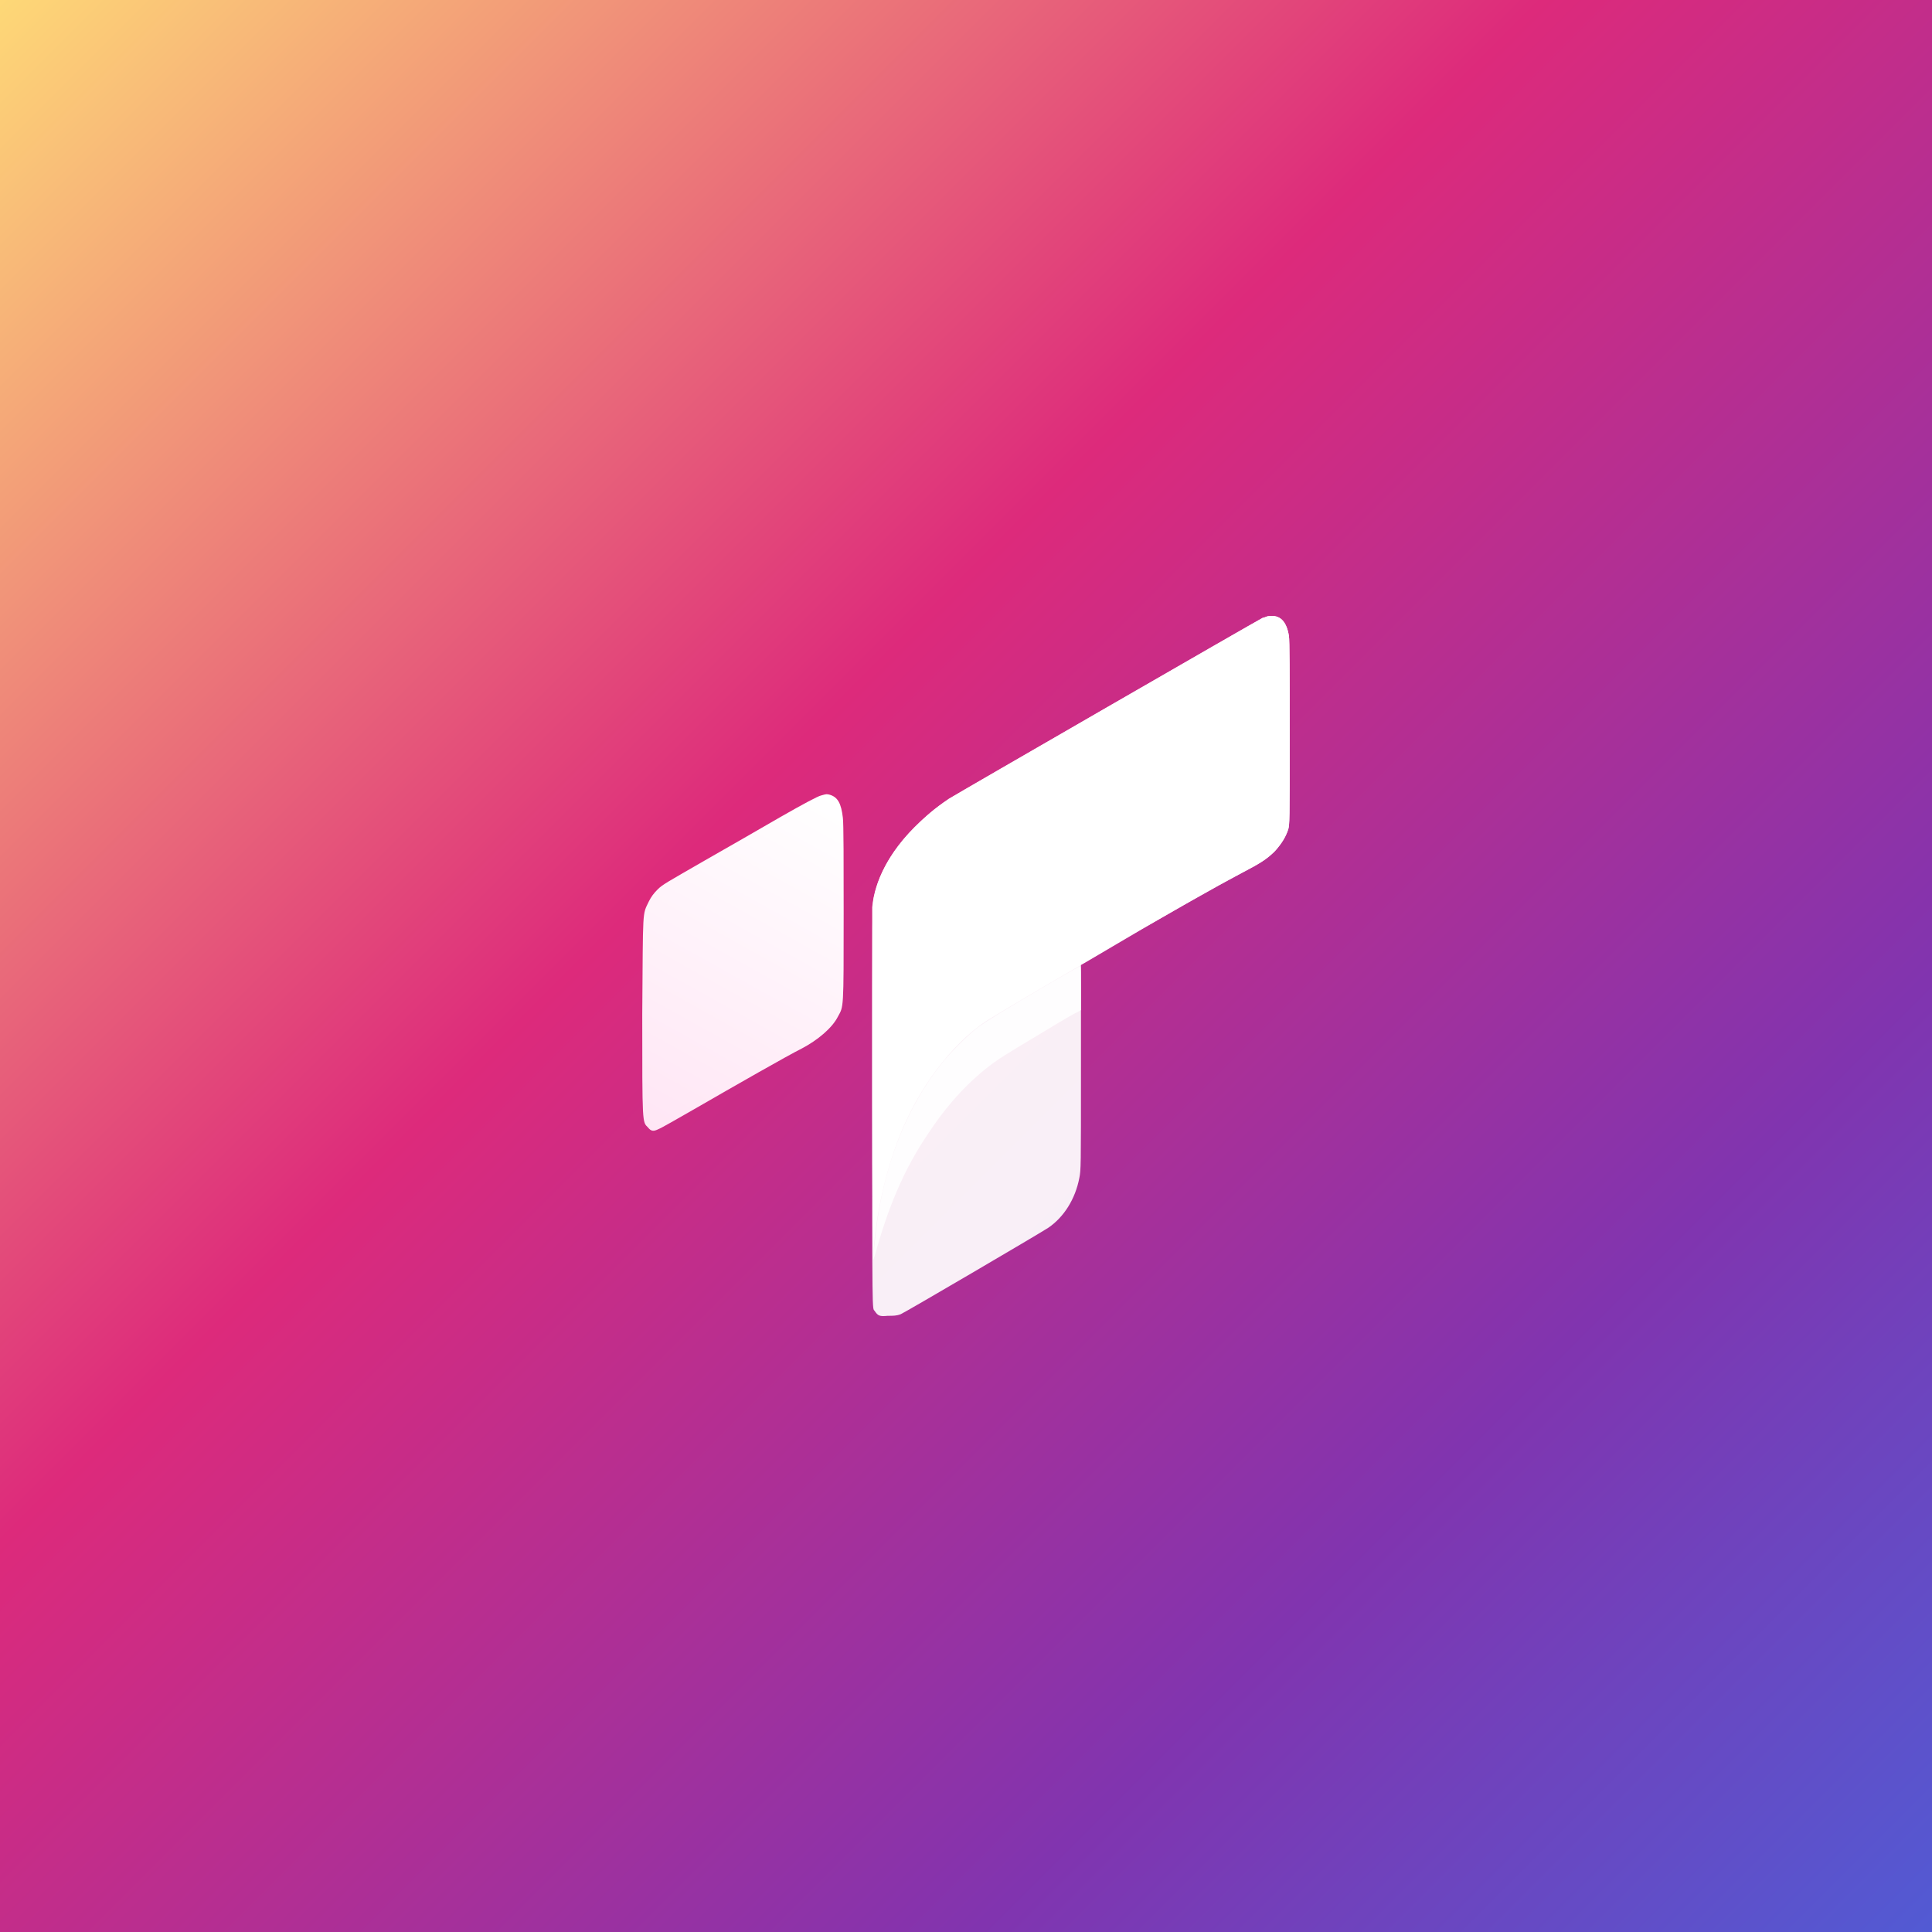
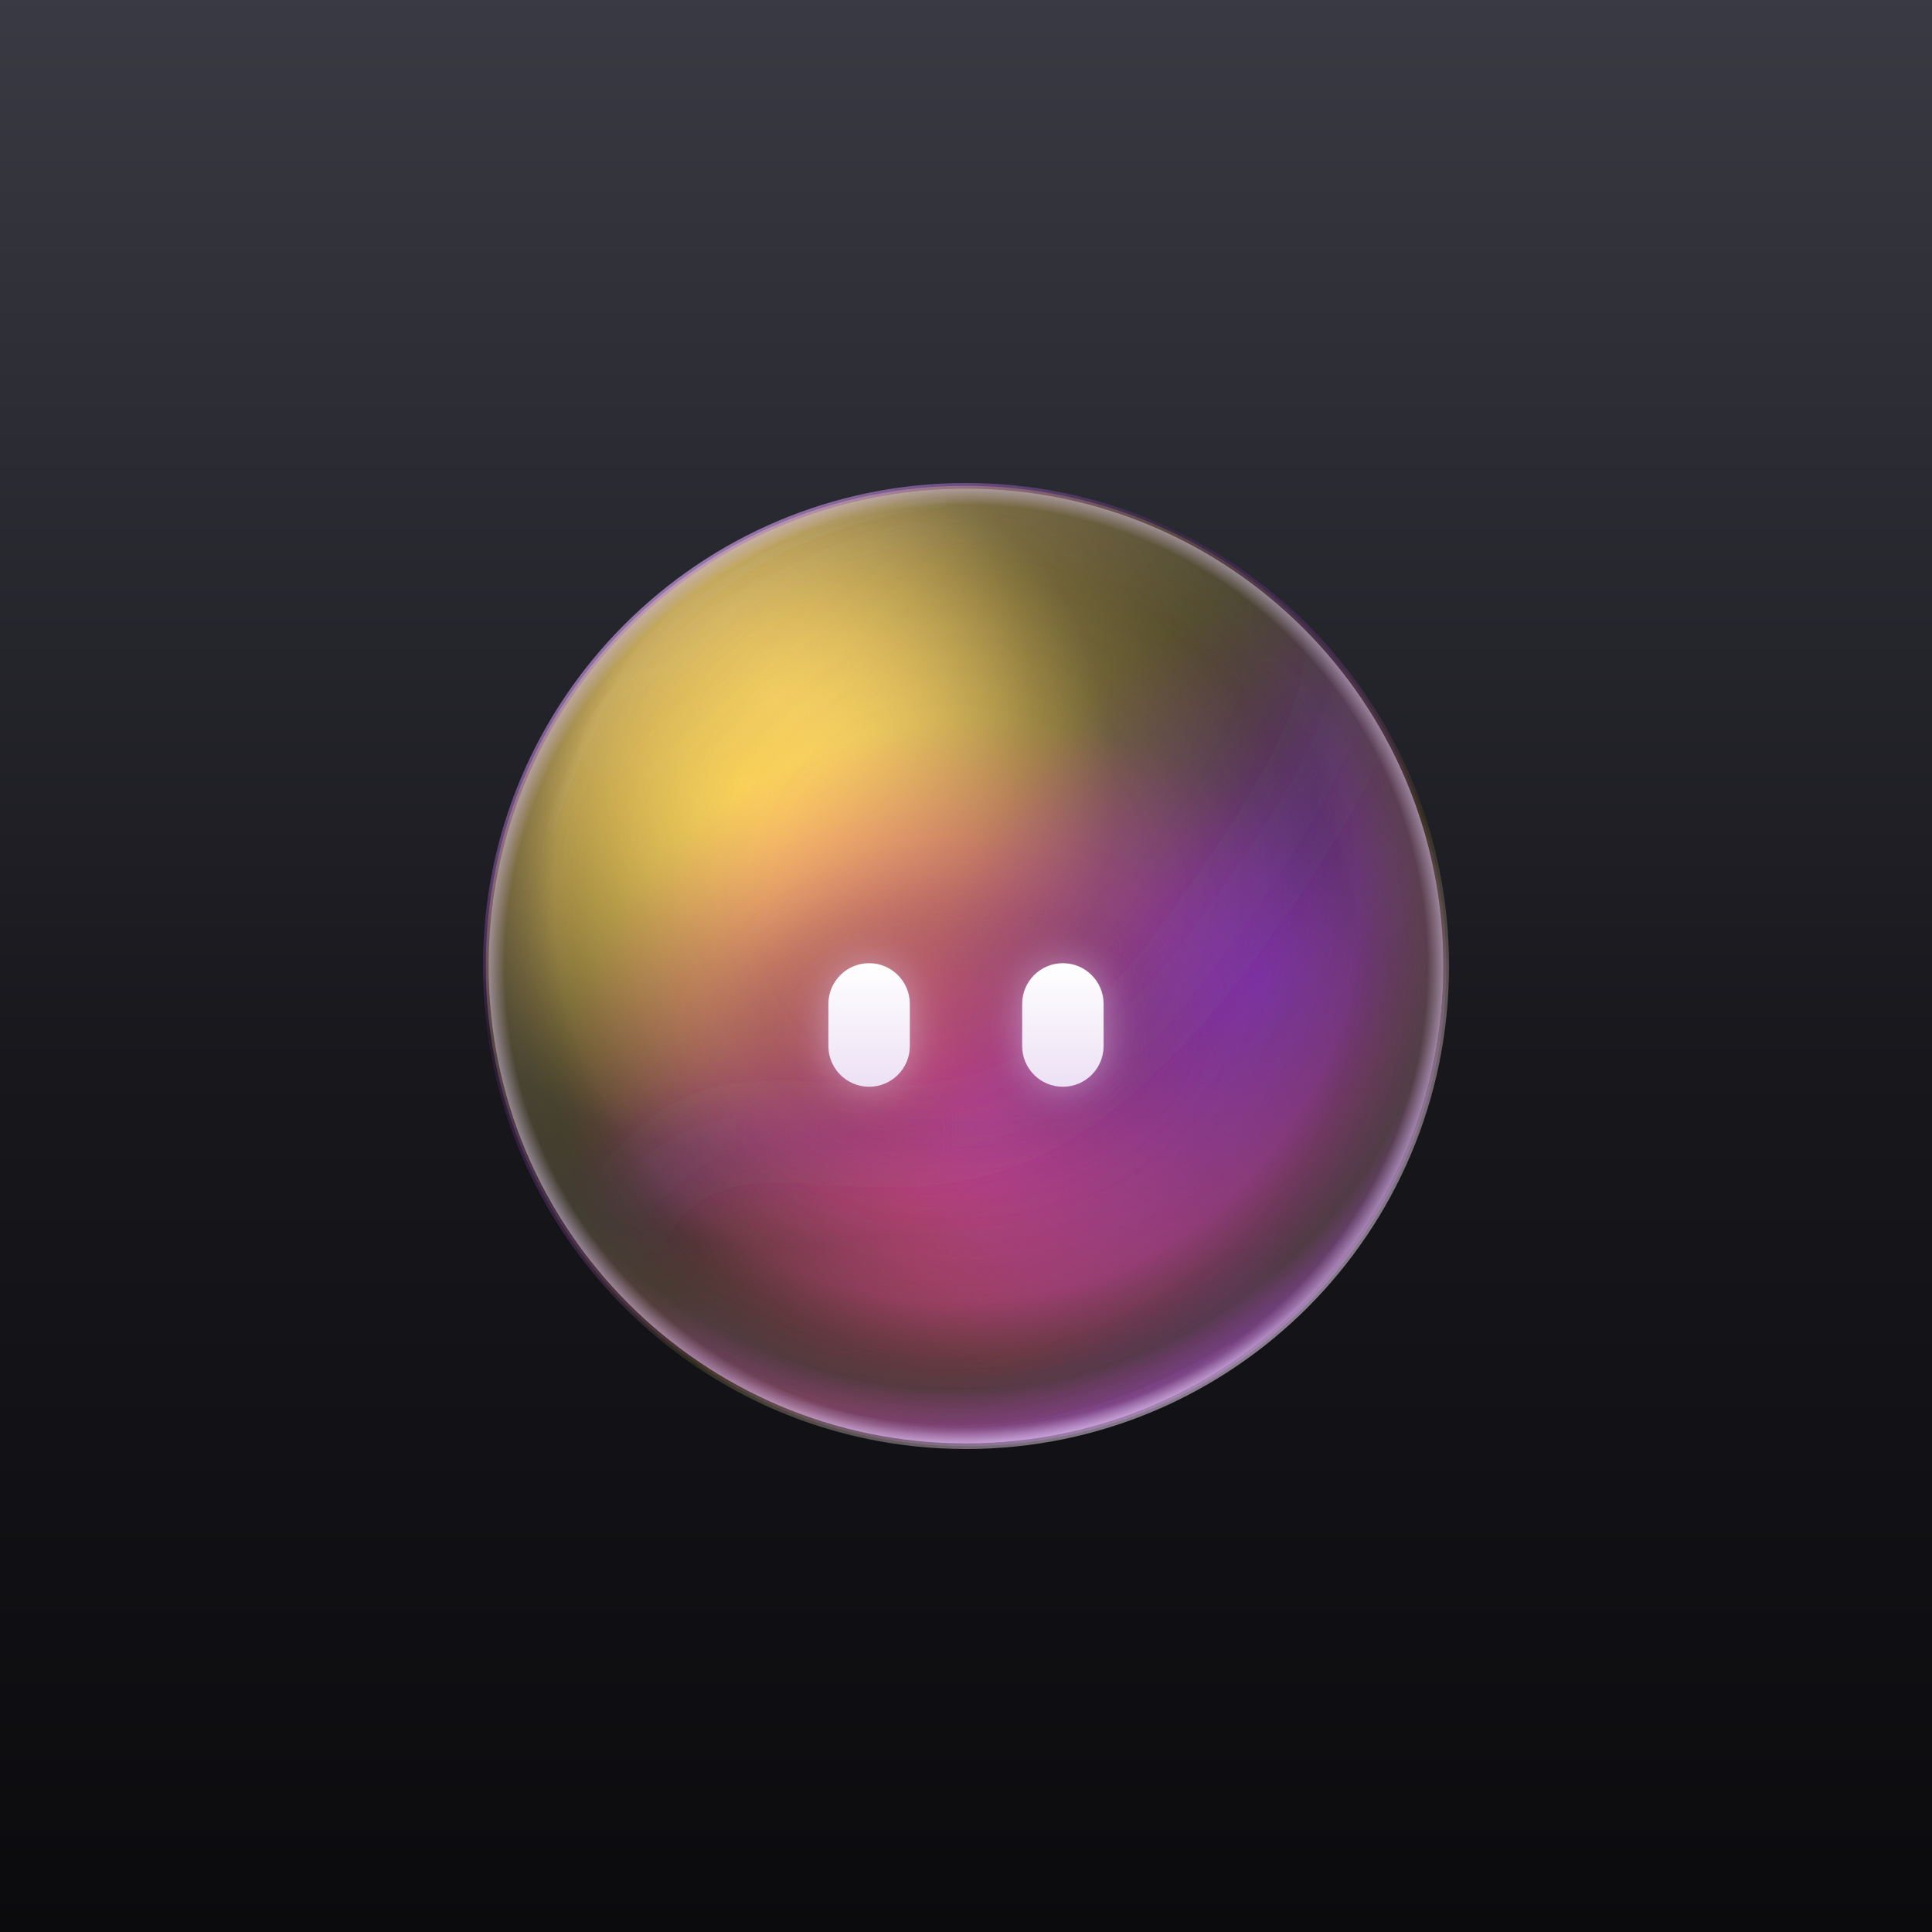
- <svg xmlns="http://www.w3.org/2000/svg" width="512" height="512" viewBox="0 0 512 512" role="img" aria-label="TYRO AI">
+ <svg xmlns="http://www.w3.org/2000/svg" width="512" height="512" viewBox="0 0 512 512" role="img" aria-label="tyro">
  <defs>
-     <linearGradient id="bg" x1="0" y1="0" x2="1" y2="1">
-       <stop offset="0" stop-color="#feda77" />
-       <stop offset="0.4" stop-color="#dd2a7b" />
-       <stop offset="0.75" stop-color="#8134af" />
-       <stop offset="1" stop-color="#515bd4" />
-     </linearGradient>
-     <linearGradient id="tyro-grad" gradientUnits="userSpaceOnUse" x1="246" y1="234" x2="20" y2="641">
-       <stop offset="0" stop-color="#ffffff" />
-       <stop offset="1" stop-color="#ffe6f5" />
+     <linearGradient id="t" x1="0" y1="0" x2="0" y2="1">
+       <stop offset="0" stop-color="#3a3a44" />
+       <stop offset="0.55" stop-color="#17171c" />
+       <stop offset="1" stop-color="#0b0b0e" />
    </linearGradient>
  </defs>
-   <rect width="512" height="512" fill="url(#bg)" />
-   <g transform="translate(167.61 160.48) scale(0.2161)" fill-rule="evenodd">
-     <path d="M231 233c-4 1-21 10-49 26-24 14-66 38-94 54-45 26-51 29-57 35-5 5-8 9-11 15-8 17-7 6-8 139 0 135 0 131 7 138 4 5 7 5 13 2 3-1 22-12 43-24 52-30 115-66 133-75 19-10 37-25 44-39 7-13 7-7 7-126 0-59 0-112-1-118-2-17-6-25-16-28-4-1-4-1-11 1" fill="url(#tyro-grad)" />
-     <path d="M780 13c-2 0-5 2-7 2-8 4-372 214-385 222-51 35-83 77-92 121-2 10-2 12-2 236 0 283 0 267 3 271 4 6 6 7 16 6 7 0 11 0 16-2 5-2 167-97 181-106 19-13 33-35 38-61 2-10 2-12 2-136l0-126 4-2c3-2 21-12 40-24 74-42 121-69 153-86 23-12 31-17 41-27 8-9 13-17 16-26 2-6 2-10 2-118 0-74 0-114-1-120-3-18-11-26-25-24" fill="#ffffff" opacity="0.92" />
-     <path d="M780 13c-2 0-5 2-7 2-8 4-372 214-385 222-18 12-28 21-42 35-31 31-49 65-52 98 0 5 0 108 0 230 0 122 1 213 1 202 2-48 14-104 32-150 23-59 63-113 106-142 6-4 61-37 127-75 98-58 149-87 187-107 23-12 31-17 41-27 8-9 13-17 16-26 2-6 2-10 2-118 0-74 0-114-1-120-3-18-11-26-25-24" fill="#ffffff" />
-     <path d="M514 462c-60 35-80 48-90 55-11 8-36 33-46 46-40 51-67 116-78 193-2 15-5 45-5 46 1 0 1-2 2-4 16-59 36-107 66-151 29-44 63-78 101-100 6-4 25-15 43-26 18-11 35-21 38-22l5-3 0-27c0-15 0-27-1-27 0 0-16 9-35 20" fill="#ffffff" opacity="0.85" />
-   </g>
+   <rect width="512" height="512" fill="url(#t)" />
+   <svg x="128" y="128" width="256" height="256" viewBox="48 49 344 344">
+     <defs>
+       <clipPath id="pwam-clip">
+         <circle cx="220" cy="221" r="170" />
+       </clipPath>
+       <radialGradient id="pwam-halo">
+         <stop stop-color="#f34c9b" stop-opacity=".32" />
+         <stop offset="1" stop-color="#f34c9b" stop-opacity="0" />
+       </radialGradient>
+       <radialGradient id="pwam-body" cx="30%" cy="22%" r="82%">
+         <stop stop-color="#f8d37b" />
+         <stop offset=".33" stop-color="#83733e" />
+         <stop offset=".7" stop-color="#353221" />
+         <stop offset=".9" stop-color="#813c52" />
+         <stop offset="1" stop-color="#75349b" />
+       </radialGradient>
+       <radialGradient id="pwam-bloom">
+         <stop stop-color="#f34c9b" stop-opacity=".95" />
+         <stop offset=".44" stop-color="#f34c9b" stop-opacity=".58" />
+         <stop offset="1" stop-color="#f34c9b" stop-opacity="0" />
+       </radialGradient>
+       <radialGradient id="pwam-color">
+         <stop stop-color="#8534ba" stop-opacity=".87" />
+         <stop offset=".5" stop-color="#8534ba" stop-opacity=".38" />
+         <stop offset="1" stop-color="#8534ba" stop-opacity="0" />
+       </radialGradient>
+       <radialGradient id="pwam-first">
+         <stop stop-color="#ffd65b" />
+         <stop offset="1" stop-color="#ffd65b" stop-opacity="0" />
+       </radialGradient>
+       <radialGradient id="pwam-depth" cx="49%" cy="43%" r="57%">
+         <stop offset=".35" stop-color="#353221" stop-opacity="0" />
+         <stop offset=".74" stop-color="#353221" stop-opacity=".14" />
+         <stop offset=".9" stop-color="#353221" stop-opacity=".77" />
+         <stop offset=".97" stop-color="#353221" stop-opacity=".32" />
+         <stop offset="1" stop-color="#dfcaed" stop-opacity=".45" />
+       </radialGradient>
+       <radialGradient id="pwam-fresnel">
+         <stop offset=".82" stop-color="#dfcaed" stop-opacity="0" />
+         <stop offset=".965" stop-color="#dfcaed" stop-opacity=".07" />
+         <stop offset="1" stop-color="#dfcaed" stop-opacity=".55" />
+       </radialGradient>
+       <linearGradient id="pwam-rim" x1="10%" y1="0" x2="85%" y2="100%">
+         <stop stop-color="#dfcaed" />
+         <stop offset=".32" stop-color="#8534ba" stop-opacity=".15" />
+         <stop offset=".64" stop-color="#353221" stop-opacity=".8" />
+         <stop offset="1" stop-color="#dfcaed" stop-opacity=".7" />
+       </linearGradient>
+       <linearGradient id="pwam-shine" x1="0" y1="0" x2="65%" y2="100%">
+         <stop stop-color="#ffffff" stop-opacity=".95" />
+         <stop offset=".4" stop-color="#dfcaed" stop-opacity=".42" />
+         <stop offset="1" stop-color="#dfcaed" stop-opacity="0" />
+       </linearGradient>
+       <linearGradient id="pwam-eye" x1="0" y1="0" x2="0" y2="100%">
+         <stop stop-color="#ffffff" />
+         <stop offset="1" stop-color="#ede1f5" />
+       </linearGradient>
+       <filter id="pwam-soft" x="-60%" y="-100%" width="220%" height="300%">
+         <feGaussianBlur stdDeviation="8" />
+       </filter>
+       <filter id="pwam-blur" x="-50%" y="-50%" width="200%" height="200%">
+         <feGaussianBlur stdDeviation="13" />
+       </filter>
+       <filter id="pwam-light" x="-80%" y="-100%" width="260%" height="300%">
+         <feGaussianBlur stdDeviation="7" />
+       </filter>
+     </defs>
+     <g id="pwam-orb">
+       <circle cx="220" cy="221" r="171" fill="url(#pwam-body)" stroke="url(#pwam-rim)" stroke-width="2" />
+       <g clip-path="url(#pwam-clip)">
+         <g id="pwam-fluid">
+           <ellipse cx="141" cy="157" rx="133" ry="130" fill="url(#pwam-first)" />
+           <ellipse cx="227" cy="272" rx="154" ry="138" fill="url(#pwam-bloom)" />
+           <ellipse cx="324" cy="227" rx="111" ry="163" transform="rotate(32 324 227)" fill="url(#pwam-color)" />
+           <path d="M93 320C139 224 208 350 308 210C356 144 366 113 355 84" stroke="#8534ba" stroke-opacity=".3" stroke-width="24" fill="none" filter="url(#pwam-blur)" />
+         </g>
+         <circle cx="220" cy="221" r="170" fill="url(#pwam-depth)" />
+         <circle cx="220" cy="221" r="170" fill="url(#pwam-fresnel)" />
+         <g id="pwam-reflection" opacity="0.05">
+           <ellipse cx="156" cy="108" rx="83" ry="26" transform="rotate(-29 156 108)" fill="url(#pwam-shine)" />
+           <ellipse cx="124" cy="105" rx="30" ry="9" transform="rotate(-35 124 105)" fill="#ffffff" opacity=".58" filter="url(#pwam-soft)" />
+           <path d="M72 173C92 102 152 61 213 56" fill="none" stroke="#dfcaed" stroke-width="3" opacity=".8" />
+           <path d="M320 112C350 143 368 177 370 211" fill="none" stroke="#dfcaed" stroke-width="9" opacity=".22" filter="url(#pwam-soft)" />
+         </g>
+         <path d="M116 350Q226 418 331 334" fill="none" stroke="#8534ba" stroke-width="13" opacity="0.213" filter="url(#pwam-soft)" />
+         <path d="M137 368Q231 408 314 356" fill="none" stroke="#dfcaed" stroke-width="1.7" opacity="0.031" />
+         <ellipse cx="216" cy="242" rx="80" ry="50" fill="#353221" opacity=".2" filter="url(#pwam-blur)" />
+         <g data-look="true" transform="translate(0 0)">
+           <g id="pwam-lids">
+             <g id="pwam-face">
+               <g opacity="0.562" filter="url(#pwam-light)">
+                 <g fill="#dfcaed">
+                   <rect x="171" y="220" width="29" height="44" rx="14.5" />
+                   <rect x="240" y="220" width="29" height="44" rx="14.5" />
+                 </g>
+               </g>
+               <g fill="url(#pwam-eye)">
+                 <rect x="171" y="220" width="29" height="44" rx="14.5" />
+                 <rect x="240" y="220" width="29" height="44" rx="14.5" />
+               </g>
+             </g>
+           </g>
+         </g>
+       </g>
+     </g>
+   </svg>
</svg>
